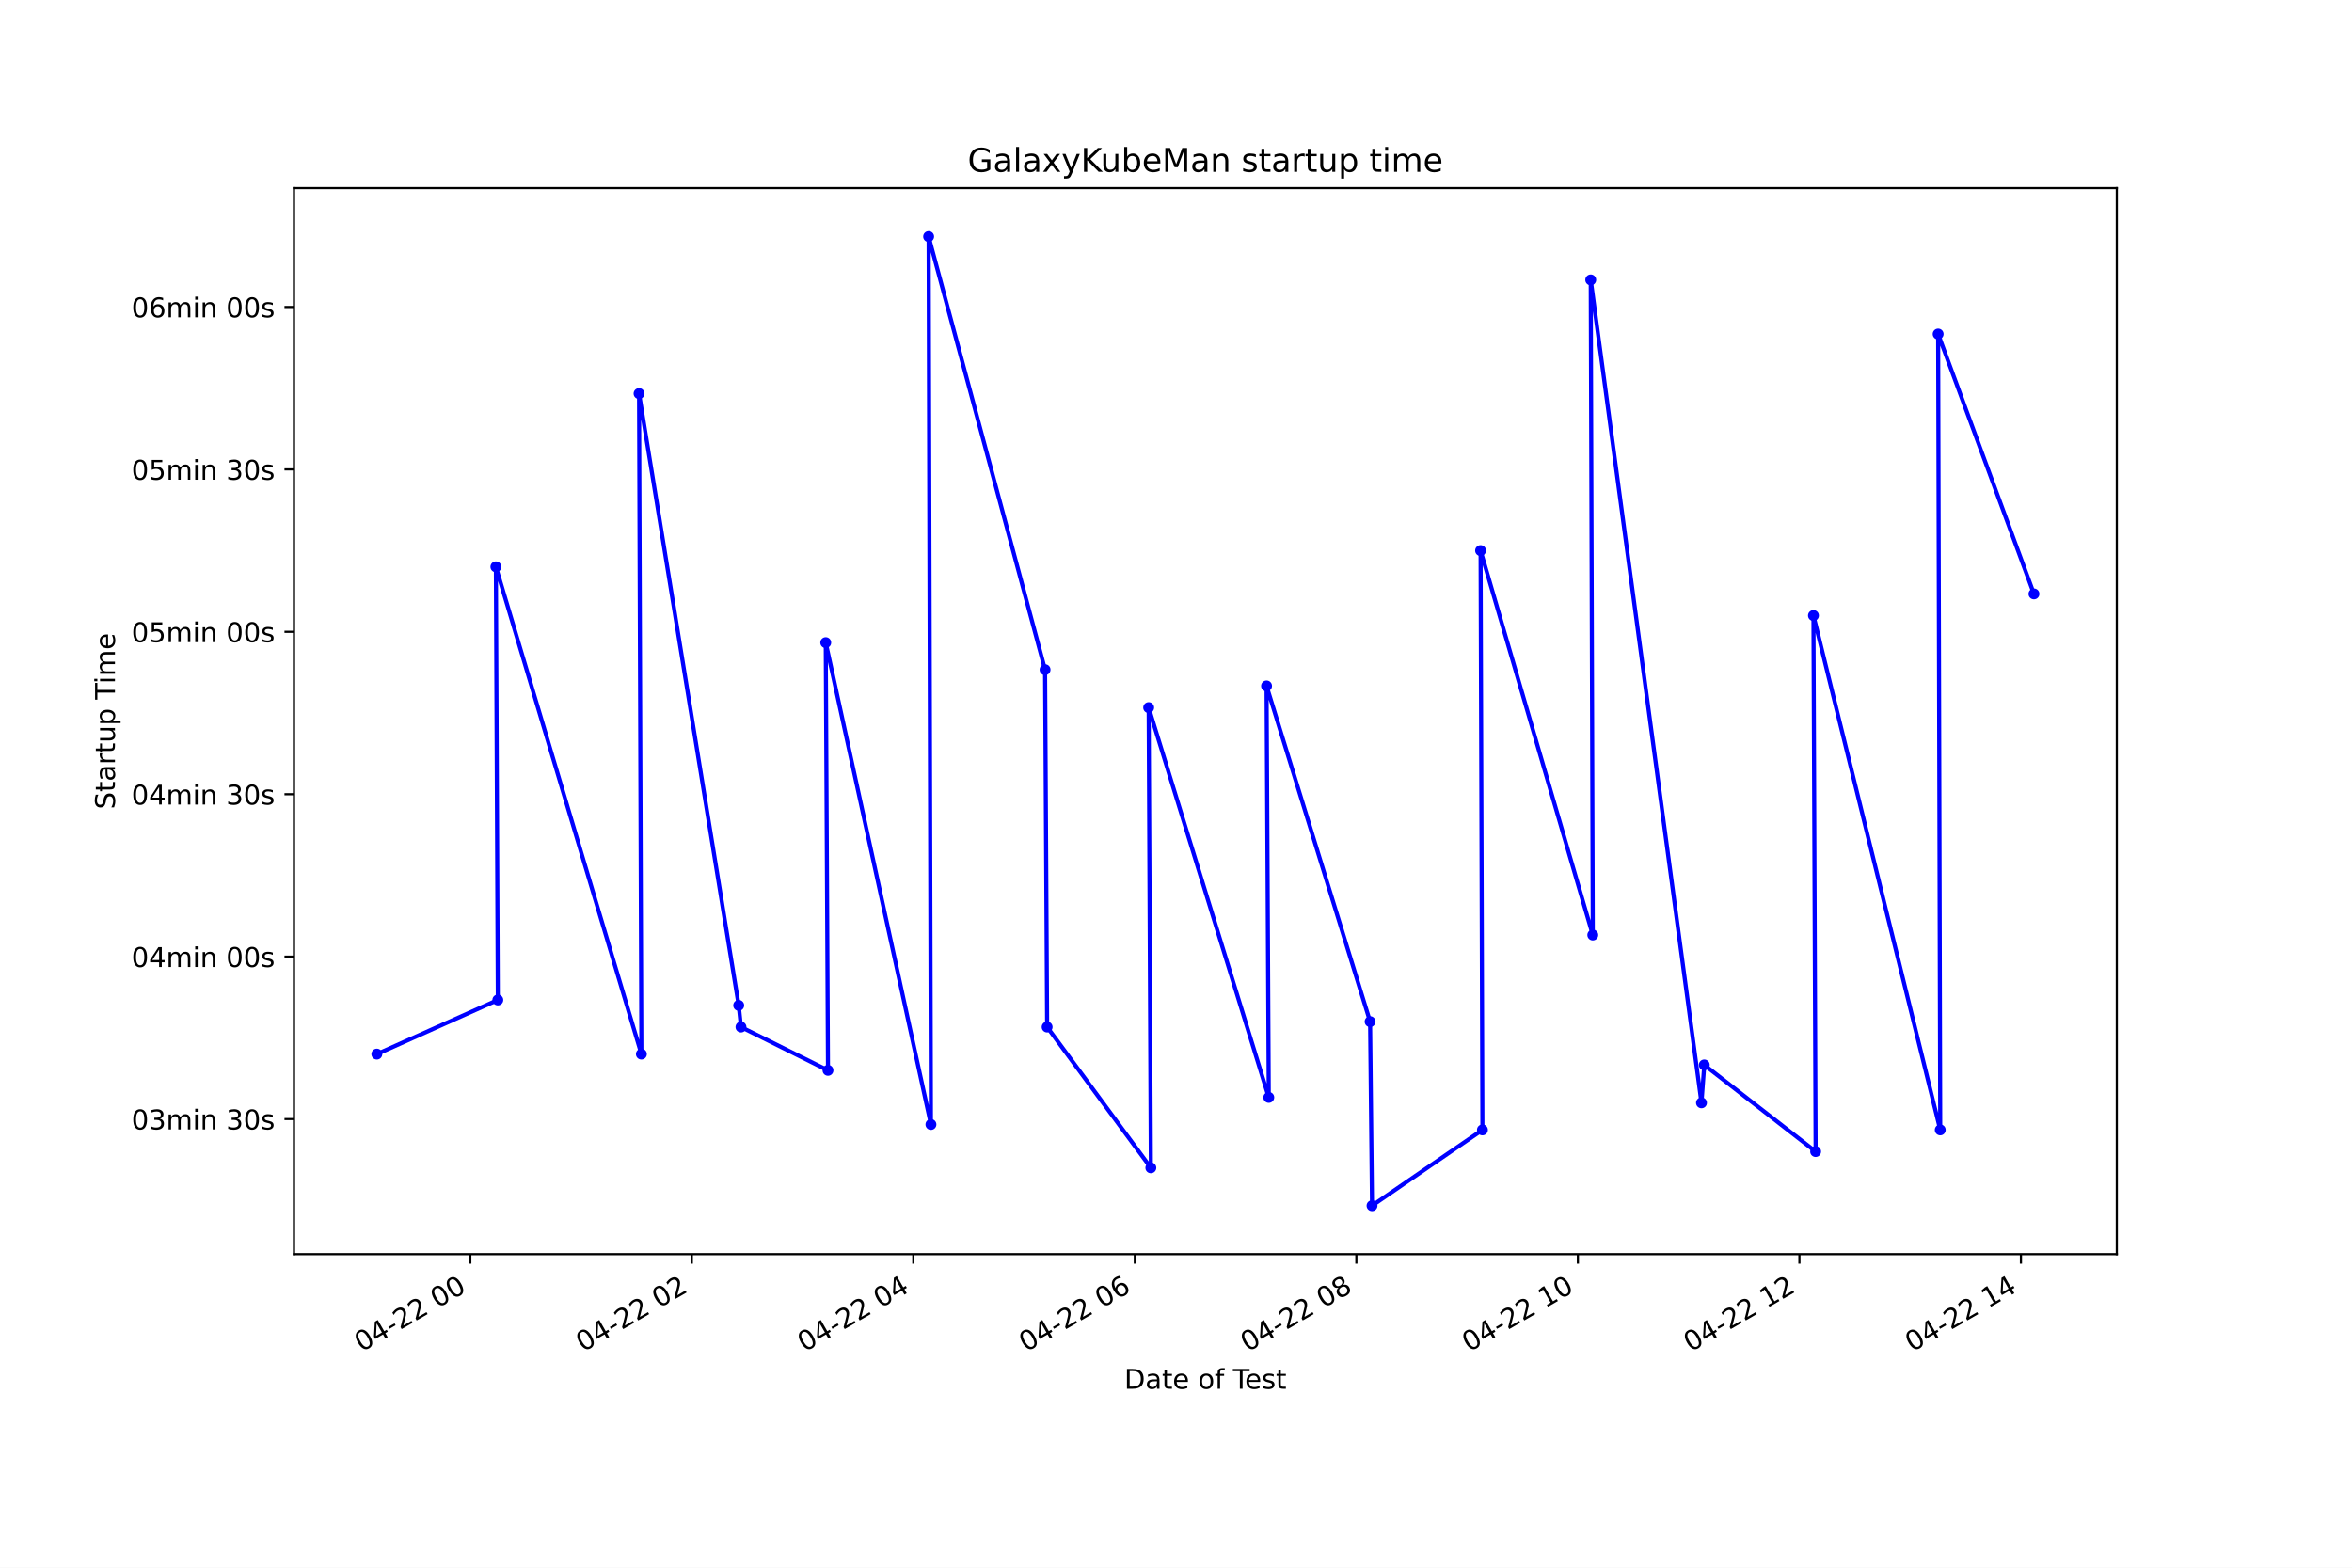
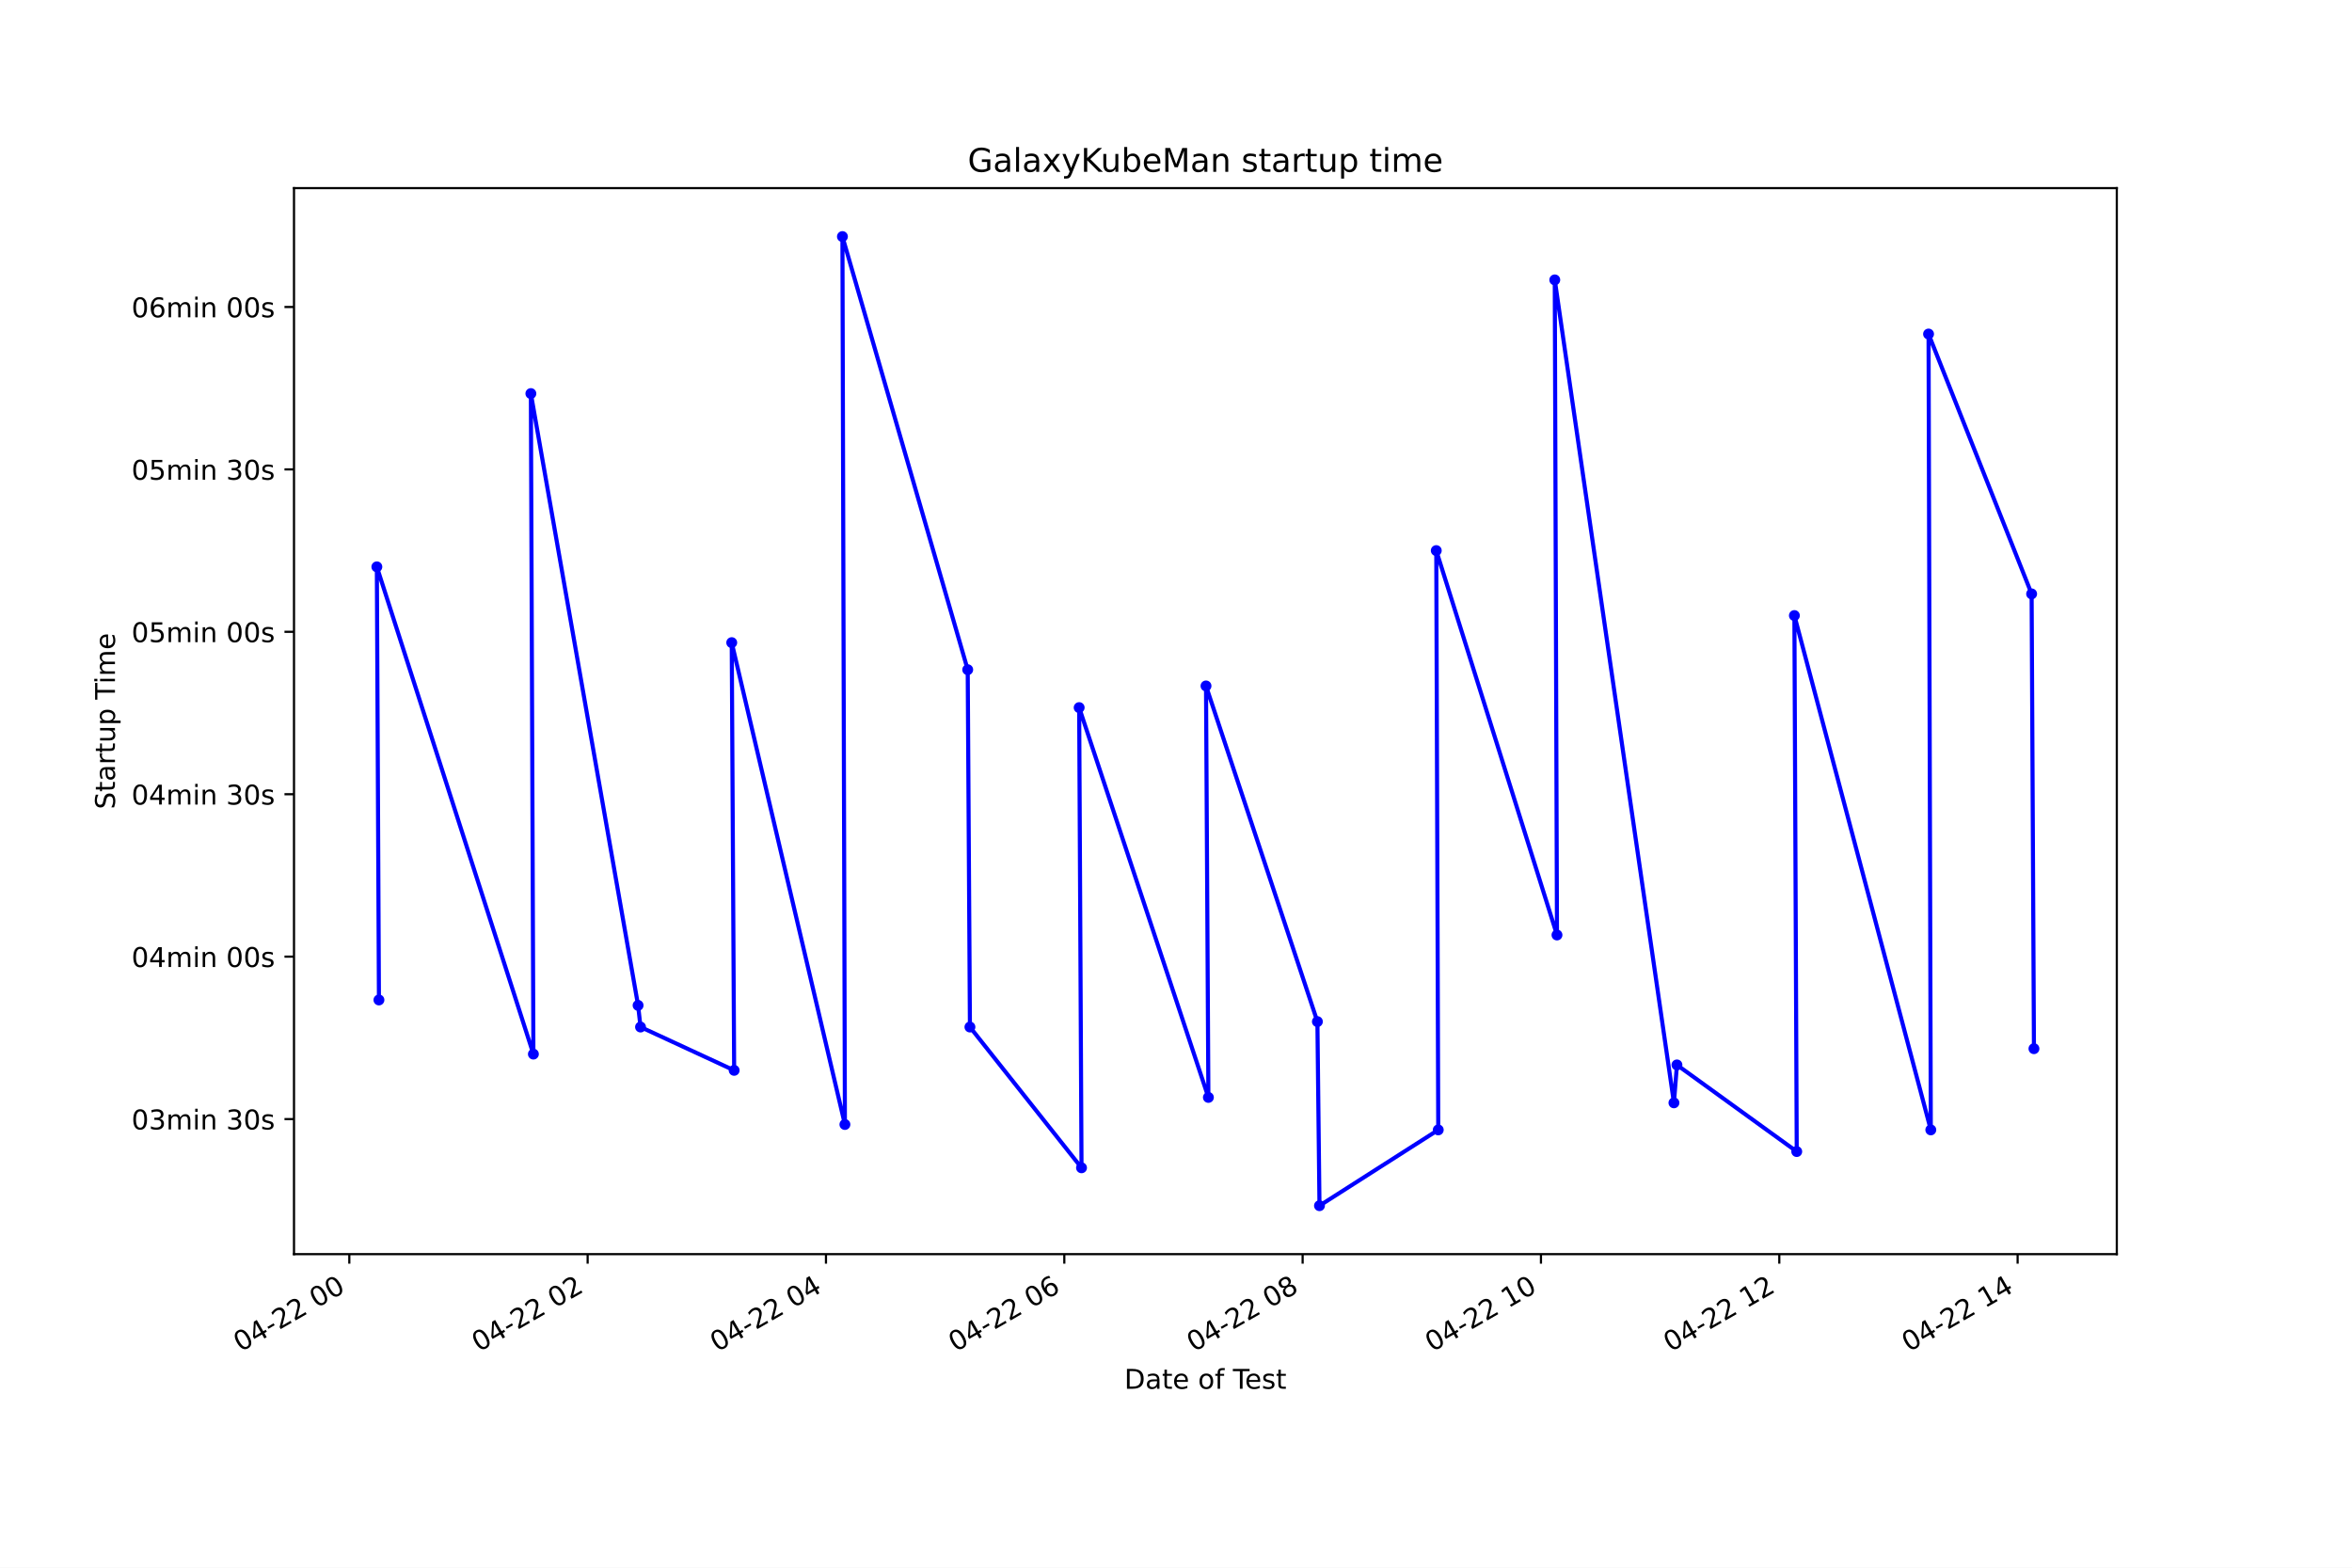
<svg xmlns="http://www.w3.org/2000/svg" xmlns:xlink="http://www.w3.org/1999/xlink" height="576pt" version="1.1" viewBox="0 0 864 576" width="864pt">
  <defs>
    <style type="text/css">*{stroke-linecap:butt;stroke-linejoin:round;}</style>
  </defs>
  <g id="figure_1">
    <g id="patch_1">
      <path d="M 0 576  L 864 576  L 864 0  L 0 0  z " style="fill:#ffffff;" />
    </g>
    <g id="axes_1">
      <g id="patch_2">
        <path d="M 108 460.8  L 777.6 460.8  L 777.6 69.12  L 108 69.12  z " style="fill:#ffffff;" />
      </g>
      <g id="matplotlib.axis_1">
        <g id="xtick_1">
          <g id="line2d_1">
            <defs>
-               <path d="M 0 0  L 0 3.5  " id="m1f600a0b69" style="stroke:#000000;stroke-width:0.8;" />
+               <path d="M 0 0  L 0 3.5  " id="mf8bd1242af" style="stroke:#000000;stroke-width:0.8;" />
            </defs>
            <g>
-               <use style="stroke:#000000;stroke-width:0.8;" x="172.761" xlink:href="#m1f600a0b69" y="460.8" />
+               <use style="stroke:#000000;stroke-width:0.8;" x="128.319" xlink:href="#mf8bd1242af" y="460.8" />
            </g>
          </g>
          <g id="text_1">
-             <g transform="translate(132.7835 496.8609)rotate(-30)scale(0.1 -0.1)">
+             <g transform="translate(88.34233 496.8609)rotate(-30)scale(0.1 -0.1)">
              <defs>
                <path d="M 2034 4250  Q 1547 4250 1301 3770  Q 1056 3291 1056 2328  Q 1056 1369 1301 889  Q 1547 409 2034 409  Q 2525 409 2770 889  Q 3016 1369 3016 2328  Q 3016 3291 2770 3770  Q 2525 4250 2034 4250  z M 2034 4750  Q 2819 4750 3233 4129  Q 3647 3509 3647 2328  Q 3647 1150 3233 529  Q 2819 -91 2034 -91  Q 1250 -91 836 529  Q 422 1150 422 2328  Q 422 3509 836 4129  Q 1250 4750 2034 4750  z " id="DejaVuSans-30" transform="scale(0.015625)" />
                <path d="M 2419 4116  L 825 1625  L 2419 1625  L 2419 4116  z M 2253 4666  L 3047 4666  L 3047 1625  L 3713 1625  L 3713 1100  L 3047 1100  L 3047 0  L 2419 0  L 2419 1100  L 313 1100  L 313 1709  L 2253 4666  z " id="DejaVuSans-34" transform="scale(0.015625)" />
                <path d="M 313 2009  L 1997 2009  L 1997 1497  L 313 1497  L 313 2009  z " id="DejaVuSans-2d" transform="scale(0.015625)" />
                <path d="M 1228 531  L 3431 531  L 3431 0  L 469 0  L 469 531  Q 828 903 1448 1529  Q 2069 2156 2228 2338  Q 2531 2678 2651 2914  Q 2772 3150 2772 3378  Q 2772 3750 2511 3984  Q 2250 4219 1831 4219  Q 1534 4219 1204 4116  Q 875 4013 500 3803  L 500 4441  Q 881 4594 1212 4672  Q 1544 4750 1819 4750  Q 2544 4750 2975 4387  Q 3406 4025 3406 3419  Q 3406 3131 3298 2873  Q 3191 2616 2906 2266  Q 2828 2175 2409 1742  Q 1991 1309 1228 531  z " id="DejaVuSans-32" transform="scale(0.015625)" />
                <path id="DejaVuSans-20" transform="scale(0.015625)" />
              </defs>
              <use xlink:href="#DejaVuSans-30" />
              <use x="63.623" xlink:href="#DejaVuSans-34" />
              <use x="127.246" xlink:href="#DejaVuSans-2d" />
              <use x="163.33" xlink:href="#DejaVuSans-32" />
              <use x="226.953" xlink:href="#DejaVuSans-32" />
              <use x="290.576" xlink:href="#DejaVuSans-20" />
              <use x="322.363" xlink:href="#DejaVuSans-30" />
              <use x="385.986" xlink:href="#DejaVuSans-30" />
            </g>
          </g>
        </g>
        <g id="xtick_2">
          <g id="line2d_2">
            <g>
-               <use style="stroke:#000000;stroke-width:0.8;" x="254.135" xlink:href="#m1f600a0b69" y="460.8" />
+               <use style="stroke:#000000;stroke-width:0.8;" x="215.869" xlink:href="#mf8bd1242af" y="460.8" />
            </g>
          </g>
          <g id="text_2">
-             <g transform="translate(214.1581 496.8609)rotate(-30)scale(0.1 -0.1)">
+             <g transform="translate(175.8922 496.8609)rotate(-30)scale(0.1 -0.1)">
              <use xlink:href="#DejaVuSans-30" />
              <use x="63.623" xlink:href="#DejaVuSans-34" />
              <use x="127.246" xlink:href="#DejaVuSans-2d" />
              <use x="163.33" xlink:href="#DejaVuSans-32" />
              <use x="226.953" xlink:href="#DejaVuSans-32" />
              <use x="290.576" xlink:href="#DejaVuSans-20" />
              <use x="322.363" xlink:href="#DejaVuSans-30" />
              <use x="385.986" xlink:href="#DejaVuSans-32" />
            </g>
          </g>
        </g>
        <g id="xtick_3">
          <g id="line2d_3">
            <g>
-               <use style="stroke:#000000;stroke-width:0.8;" x="335.51" xlink:href="#m1f600a0b69" y="460.8" />
+               <use style="stroke:#000000;stroke-width:0.8;" x="303.419" xlink:href="#mf8bd1242af" y="460.8" />
            </g>
          </g>
          <g id="text_3">
-             <g transform="translate(295.5327 496.8609)rotate(-30)scale(0.1 -0.1)">
+             <g transform="translate(263.4422 496.8609)rotate(-30)scale(0.1 -0.1)">
              <use xlink:href="#DejaVuSans-30" />
              <use x="63.623" xlink:href="#DejaVuSans-34" />
              <use x="127.246" xlink:href="#DejaVuSans-2d" />
              <use x="163.33" xlink:href="#DejaVuSans-32" />
              <use x="226.953" xlink:href="#DejaVuSans-32" />
              <use x="290.576" xlink:href="#DejaVuSans-20" />
              <use x="322.363" xlink:href="#DejaVuSans-30" />
              <use x="385.986" xlink:href="#DejaVuSans-34" />
            </g>
          </g>
        </g>
        <g id="xtick_4">
          <g id="line2d_4">
            <g>
-               <use style="stroke:#000000;stroke-width:0.8;" x="416.884" xlink:href="#m1f600a0b69" y="460.8" />
+               <use style="stroke:#000000;stroke-width:0.8;" x="390.969" xlink:href="#mf8bd1242af" y="460.8" />
            </g>
          </g>
          <g id="text_4">
-             <g transform="translate(376.9073 496.8609)rotate(-30)scale(0.1 -0.1)">
+             <g transform="translate(350.9921 496.8609)rotate(-30)scale(0.1 -0.1)">
              <defs>
                <path d="M 2113 2584  Q 1688 2584 1439 2293  Q 1191 2003 1191 1497  Q 1191 994 1439 701  Q 1688 409 2113 409  Q 2538 409 2786 701  Q 3034 994 3034 1497  Q 3034 2003 2786 2293  Q 2538 2584 2113 2584  z M 3366 4563  L 3366 3988  Q 3128 4100 2886 4159  Q 2644 4219 2406 4219  Q 1781 4219 1451 3797  Q 1122 3375 1075 2522  Q 1259 2794 1537 2939  Q 1816 3084 2150 3084  Q 2853 3084 3261 2657  Q 3669 2231 3669 1497  Q 3669 778 3244 343  Q 2819 -91 2113 -91  Q 1303 -91 875 529  Q 447 1150 447 2328  Q 447 3434 972 4092  Q 1497 4750 2381 4750  Q 2619 4750 2861 4703  Q 3103 4656 3366 4563  z " id="DejaVuSans-36" transform="scale(0.015625)" />
              </defs>
              <use xlink:href="#DejaVuSans-30" />
              <use x="63.623" xlink:href="#DejaVuSans-34" />
              <use x="127.246" xlink:href="#DejaVuSans-2d" />
              <use x="163.33" xlink:href="#DejaVuSans-32" />
              <use x="226.953" xlink:href="#DejaVuSans-32" />
              <use x="290.576" xlink:href="#DejaVuSans-20" />
              <use x="322.363" xlink:href="#DejaVuSans-30" />
              <use x="385.986" xlink:href="#DejaVuSans-36" />
            </g>
          </g>
        </g>
        <g id="xtick_5">
          <g id="line2d_5">
            <g>
-               <use style="stroke:#000000;stroke-width:0.8;" x="498.259" xlink:href="#m1f600a0b69" y="460.8" />
+               <use style="stroke:#000000;stroke-width:0.8;" x="478.519" xlink:href="#mf8bd1242af" y="460.8" />
            </g>
          </g>
          <g id="text_5">
-             <g transform="translate(458.2819 496.8609)rotate(-30)scale(0.1 -0.1)">
+             <g transform="translate(438.542 496.8609)rotate(-30)scale(0.1 -0.1)">
              <defs>
                <path d="M 2034 2216  Q 1584 2216 1326 1975  Q 1069 1734 1069 1313  Q 1069 891 1326 650  Q 1584 409 2034 409  Q 2484 409 2743 651  Q 3003 894 3003 1313  Q 3003 1734 2745 1975  Q 2488 2216 2034 2216  z M 1403 2484  Q 997 2584 770 2862  Q 544 3141 544 3541  Q 544 4100 942 4425  Q 1341 4750 2034 4750  Q 2731 4750 3128 4425  Q 3525 4100 3525 3541  Q 3525 3141 3298 2862  Q 3072 2584 2669 2484  Q 3125 2378 3379 2068  Q 3634 1759 3634 1313  Q 3634 634 3220 271  Q 2806 -91 2034 -91  Q 1263 -91 848 271  Q 434 634 434 1313  Q 434 1759 690 2068  Q 947 2378 1403 2484  z M 1172 3481  Q 1172 3119 1398 2916  Q 1625 2713 2034 2713  Q 2441 2713 2670 2916  Q 2900 3119 2900 3481  Q 2900 3844 2670 4047  Q 2441 4250 2034 4250  Q 1625 4250 1398 4047  Q 1172 3844 1172 3481  z " id="DejaVuSans-38" transform="scale(0.015625)" />
              </defs>
              <use xlink:href="#DejaVuSans-30" />
              <use x="63.623" xlink:href="#DejaVuSans-34" />
              <use x="127.246" xlink:href="#DejaVuSans-2d" />
              <use x="163.33" xlink:href="#DejaVuSans-32" />
              <use x="226.953" xlink:href="#DejaVuSans-32" />
              <use x="290.576" xlink:href="#DejaVuSans-20" />
              <use x="322.363" xlink:href="#DejaVuSans-30" />
              <use x="385.986" xlink:href="#DejaVuSans-38" />
            </g>
          </g>
        </g>
        <g id="xtick_6">
          <g id="line2d_6">
            <g>
-               <use style="stroke:#000000;stroke-width:0.8;" x="579.634" xlink:href="#m1f600a0b69" y="460.8" />
+               <use style="stroke:#000000;stroke-width:0.8;" x="566.069" xlink:href="#mf8bd1242af" y="460.8" />
            </g>
          </g>
          <g id="text_6">
-             <g transform="translate(539.6565 496.8609)rotate(-30)scale(0.1 -0.1)">
+             <g transform="translate(526.0919 496.8609)rotate(-30)scale(0.1 -0.1)">
              <defs>
                <path d="M 794 531  L 1825 531  L 1825 4091  L 703 3866  L 703 4441  L 1819 4666  L 2450 4666  L 2450 531  L 3481 531  L 3481 0  L 794 0  L 794 531  z " id="DejaVuSans-31" transform="scale(0.015625)" />
              </defs>
              <use xlink:href="#DejaVuSans-30" />
              <use x="63.623" xlink:href="#DejaVuSans-34" />
              <use x="127.246" xlink:href="#DejaVuSans-2d" />
              <use x="163.33" xlink:href="#DejaVuSans-32" />
              <use x="226.953" xlink:href="#DejaVuSans-32" />
              <use x="290.576" xlink:href="#DejaVuSans-20" />
              <use x="322.363" xlink:href="#DejaVuSans-31" />
              <use x="385.986" xlink:href="#DejaVuSans-30" />
            </g>
          </g>
        </g>
        <g id="xtick_7">
          <g id="line2d_7">
            <g>
-               <use style="stroke:#000000;stroke-width:0.8;" x="661.008" xlink:href="#m1f600a0b69" y="460.8" />
+               <use style="stroke:#000000;stroke-width:0.8;" x="653.619" xlink:href="#mf8bd1242af" y="460.8" />
            </g>
          </g>
          <g id="text_7">
-             <g transform="translate(621.0311 496.8609)rotate(-30)scale(0.1 -0.1)">
+             <g transform="translate(613.6418 496.8609)rotate(-30)scale(0.1 -0.1)">
              <use xlink:href="#DejaVuSans-30" />
              <use x="63.623" xlink:href="#DejaVuSans-34" />
              <use x="127.246" xlink:href="#DejaVuSans-2d" />
              <use x="163.33" xlink:href="#DejaVuSans-32" />
              <use x="226.953" xlink:href="#DejaVuSans-32" />
              <use x="290.576" xlink:href="#DejaVuSans-20" />
              <use x="322.363" xlink:href="#DejaVuSans-31" />
              <use x="385.986" xlink:href="#DejaVuSans-32" />
            </g>
          </g>
        </g>
        <g id="xtick_8">
          <g id="line2d_8">
            <g>
-               <use style="stroke:#000000;stroke-width:0.8;" x="742.383" xlink:href="#m1f600a0b69" y="460.8" />
+               <use style="stroke:#000000;stroke-width:0.8;" x="741.169" xlink:href="#mf8bd1242af" y="460.8" />
            </g>
          </g>
          <g id="text_8">
-             <g transform="translate(702.4057 496.8609)rotate(-30)scale(0.1 -0.1)">
+             <g transform="translate(701.1917 496.8609)rotate(-30)scale(0.1 -0.1)">
              <use xlink:href="#DejaVuSans-30" />
              <use x="63.623" xlink:href="#DejaVuSans-34" />
              <use x="127.246" xlink:href="#DejaVuSans-2d" />
              <use x="163.33" xlink:href="#DejaVuSans-32" />
              <use x="226.953" xlink:href="#DejaVuSans-32" />
              <use x="290.576" xlink:href="#DejaVuSans-20" />
              <use x="322.363" xlink:href="#DejaVuSans-31" />
              <use x="385.986" xlink:href="#DejaVuSans-34" />
            </g>
          </g>
        </g>
        <g id="text_9">
          <g transform="translate(413.0063 510.2604)scale(0.1 -0.1)">
            <defs>
              <path d="M 1259 4147  L 1259 519  L 2022 519  Q 2988 519 3436 956  Q 3884 1394 3884 2338  Q 3884 3275 3436 3711  Q 2988 4147 2022 4147  L 1259 4147  z M 628 4666  L 1925 4666  Q 3281 4666 3915 4102  Q 4550 3538 4550 2338  Q 4550 1131 3912 565  Q 3275 0 1925 0  L 628 0  L 628 4666  z " id="DejaVuSans-44" transform="scale(0.015625)" />
              <path d="M 2194 1759  Q 1497 1759 1228 1600  Q 959 1441 959 1056  Q 959 750 1161 570  Q 1363 391 1709 391  Q 2188 391 2477 730  Q 2766 1069 2766 1631  L 2766 1759  L 2194 1759  z M 3341 1997  L 3341 0  L 2766 0  L 2766 531  Q 2569 213 2275 61  Q 1981 -91 1556 -91  Q 1019 -91 701 211  Q 384 513 384 1019  Q 384 1609 779 1909  Q 1175 2209 1959 2209  L 2766 2209  L 2766 2266  Q 2766 2663 2505 2880  Q 2244 3097 1772 3097  Q 1472 3097 1187 3025  Q 903 2953 641 2809  L 641 3341  Q 956 3463 1253 3523  Q 1550 3584 1831 3584  Q 2591 3584 2966 3190  Q 3341 2797 3341 1997  z " id="DejaVuSans-61" transform="scale(0.015625)" />
              <path d="M 1172 4494  L 1172 3500  L 2356 3500  L 2356 3053  L 1172 3053  L 1172 1153  Q 1172 725 1289 603  Q 1406 481 1766 481  L 2356 481  L 2356 0  L 1766 0  Q 1100 0 847 248  Q 594 497 594 1153  L 594 3053  L 172 3053  L 172 3500  L 594 3500  L 594 4494  L 1172 4494  z " id="DejaVuSans-74" transform="scale(0.015625)" />
              <path d="M 3597 1894  L 3597 1613  L 953 1613  Q 991 1019 1311 708  Q 1631 397 2203 397  Q 2534 397 2845 478  Q 3156 559 3463 722  L 3463 178  Q 3153 47 2828 -22  Q 2503 -91 2169 -91  Q 1331 -91 842 396  Q 353 884 353 1716  Q 353 2575 817 3079  Q 1281 3584 2069 3584  Q 2775 3584 3186 3129  Q 3597 2675 3597 1894  z M 3022 2063  Q 3016 2534 2758 2815  Q 2500 3097 2075 3097  Q 1594 3097 1305 2825  Q 1016 2553 972 2059  L 3022 2063  z " id="DejaVuSans-65" transform="scale(0.015625)" />
              <path d="M 1959 3097  Q 1497 3097 1228 2736  Q 959 2375 959 1747  Q 959 1119 1226 758  Q 1494 397 1959 397  Q 2419 397 2687 759  Q 2956 1122 2956 1747  Q 2956 2369 2687 2733  Q 2419 3097 1959 3097  z M 1959 3584  Q 2709 3584 3137 3096  Q 3566 2609 3566 1747  Q 3566 888 3137 398  Q 2709 -91 1959 -91  Q 1206 -91 779 398  Q 353 888 353 1747  Q 353 2609 779 3096  Q 1206 3584 1959 3584  z " id="DejaVuSans-6f" transform="scale(0.015625)" />
              <path d="M 2375 4863  L 2375 4384  L 1825 4384  Q 1516 4384 1395 4259  Q 1275 4134 1275 3809  L 1275 3500  L 2222 3500  L 2222 3053  L 1275 3053  L 1275 0  L 697 0  L 697 3053  L 147 3053  L 147 3500  L 697 3500  L 697 3744  Q 697 4328 969 4595  Q 1241 4863 1831 4863  L 2375 4863  z " id="DejaVuSans-66" transform="scale(0.015625)" />
              <path d="M -19 4666  L 3928 4666  L 3928 4134  L 2272 4134  L 2272 0  L 1638 0  L 1638 4134  L -19 4134  L -19 4666  z " id="DejaVuSans-54" transform="scale(0.015625)" />
              <path d="M 2834 3397  L 2834 2853  Q 2591 2978 2328 3040  Q 2066 3103 1784 3103  Q 1356 3103 1142 2972  Q 928 2841 928 2578  Q 928 2378 1081 2264  Q 1234 2150 1697 2047  L 1894 2003  Q 2506 1872 2764 1633  Q 3022 1394 3022 966  Q 3022 478 2636 193  Q 2250 -91 1575 -91  Q 1294 -91 989 -36  Q 684 19 347 128  L 347 722  Q 666 556 975 473  Q 1284 391 1588 391  Q 1994 391 2212 530  Q 2431 669 2431 922  Q 2431 1156 2273 1281  Q 2116 1406 1581 1522  L 1381 1569  Q 847 1681 609 1914  Q 372 2147 372 2553  Q 372 3047 722 3315  Q 1072 3584 1716 3584  Q 2034 3584 2315 3537  Q 2597 3491 2834 3397  z " id="DejaVuSans-73" transform="scale(0.015625)" />
            </defs>
            <use xlink:href="#DejaVuSans-44" />
            <use x="77.002" xlink:href="#DejaVuSans-61" />
            <use x="138.281" xlink:href="#DejaVuSans-74" />
            <use x="177.49" xlink:href="#DejaVuSans-65" />
            <use x="239.014" xlink:href="#DejaVuSans-20" />
            <use x="270.801" xlink:href="#DejaVuSans-6f" />
            <use x="331.982" xlink:href="#DejaVuSans-66" />
            <use x="367.188" xlink:href="#DejaVuSans-20" />
            <use x="398.975" xlink:href="#DejaVuSans-54" />
            <use x="443.059" xlink:href="#DejaVuSans-65" />
            <use x="504.582" xlink:href="#DejaVuSans-73" />
            <use x="556.682" xlink:href="#DejaVuSans-74" />
          </g>
        </g>
      </g>
      <g id="matplotlib.axis_2">
        <g id="ytick_1">
          <g id="line2d_9">
            <defs>
-               <path d="M 0 0  L -3.5 0  " id="md3519420a9" style="stroke:#000000;stroke-width:0.8;" />
+               <path d="M 0 0  L -3.5 0  " id="m34d0136474" style="stroke:#000000;stroke-width:0.8;" />
            </defs>
            <g>
-               <use style="stroke:#000000;stroke-width:0.8;" x="108" xlink:href="#md3519420a9" y="411.169" />
+               <use style="stroke:#000000;stroke-width:0.8;" x="108" xlink:href="#m34d0136474" y="411.169" />
            </g>
          </g>
          <g id="text_10">
            <g transform="translate(48.30625 414.9679)scale(0.1 -0.1)">
              <defs>
                <path d="M 2597 2516  Q 3050 2419 3304 2112  Q 3559 1806 3559 1356  Q 3559 666 3084 287  Q 2609 -91 1734 -91  Q 1441 -91 1130 -33  Q 819 25 488 141  L 488 750  Q 750 597 1062 519  Q 1375 441 1716 441  Q 2309 441 2620 675  Q 2931 909 2931 1356  Q 2931 1769 2642 2001  Q 2353 2234 1838 2234  L 1294 2234  L 1294 2753  L 1863 2753  Q 2328 2753 2575 2939  Q 2822 3125 2822 3475  Q 2822 3834 2567 4026  Q 2313 4219 1838 4219  Q 1578 4219 1281 4162  Q 984 4106 628 3988  L 628 4550  Q 988 4650 1302 4700  Q 1616 4750 1894 4750  Q 2613 4750 3031 4423  Q 3450 4097 3450 3541  Q 3450 3153 3228 2886  Q 3006 2619 2597 2516  z " id="DejaVuSans-33" transform="scale(0.015625)" />
                <path d="M 3328 2828  Q 3544 3216 3844 3400  Q 4144 3584 4550 3584  Q 5097 3584 5394 3201  Q 5691 2819 5691 2113  L 5691 0  L 5113 0  L 5113 2094  Q 5113 2597 4934 2840  Q 4756 3084 4391 3084  Q 3944 3084 3684 2787  Q 3425 2491 3425 1978  L 3425 0  L 2847 0  L 2847 2094  Q 2847 2600 2669 2842  Q 2491 3084 2119 3084  Q 1678 3084 1418 2786  Q 1159 2488 1159 1978  L 1159 0  L 581 0  L 581 3500  L 1159 3500  L 1159 2956  Q 1356 3278 1631 3431  Q 1906 3584 2284 3584  Q 2666 3584 2933 3390  Q 3200 3197 3328 2828  z " id="DejaVuSans-6d" transform="scale(0.015625)" />
                <path d="M 603 3500  L 1178 3500  L 1178 0  L 603 0  L 603 3500  z M 603 4863  L 1178 4863  L 1178 4134  L 603 4134  L 603 4863  z " id="DejaVuSans-69" transform="scale(0.015625)" />
                <path d="M 3513 2113  L 3513 0  L 2938 0  L 2938 2094  Q 2938 2591 2744 2837  Q 2550 3084 2163 3084  Q 1697 3084 1428 2787  Q 1159 2491 1159 1978  L 1159 0  L 581 0  L 581 3500  L 1159 3500  L 1159 2956  Q 1366 3272 1645 3428  Q 1925 3584 2291 3584  Q 2894 3584 3203 3211  Q 3513 2838 3513 2113  z " id="DejaVuSans-6e" transform="scale(0.015625)" />
              </defs>
              <use xlink:href="#DejaVuSans-30" />
              <use x="63.623" xlink:href="#DejaVuSans-33" />
              <use x="127.246" xlink:href="#DejaVuSans-6d" />
              <use x="224.658" xlink:href="#DejaVuSans-69" />
              <use x="252.441" xlink:href="#DejaVuSans-6e" />
              <use x="315.82" xlink:href="#DejaVuSans-20" />
              <use x="347.607" xlink:href="#DejaVuSans-33" />
              <use x="411.23" xlink:href="#DejaVuSans-30" />
              <use x="474.854" xlink:href="#DejaVuSans-73" />
            </g>
          </g>
        </g>
        <g id="ytick_2">
          <g id="line2d_10">
            <g>
-               <use style="stroke:#000000;stroke-width:0.8;" x="108" xlink:href="#md3519420a9" y="351.492" />
+               <use style="stroke:#000000;stroke-width:0.8;" x="108" xlink:href="#m34d0136474" y="351.492" />
            </g>
          </g>
          <g id="text_11">
            <g transform="translate(48.30625 355.2909)scale(0.1 -0.1)">
              <use xlink:href="#DejaVuSans-30" />
              <use x="63.623" xlink:href="#DejaVuSans-34" />
              <use x="127.246" xlink:href="#DejaVuSans-6d" />
              <use x="224.658" xlink:href="#DejaVuSans-69" />
              <use x="252.441" xlink:href="#DejaVuSans-6e" />
              <use x="315.82" xlink:href="#DejaVuSans-20" />
              <use x="347.607" xlink:href="#DejaVuSans-30" />
              <use x="411.23" xlink:href="#DejaVuSans-30" />
              <use x="474.854" xlink:href="#DejaVuSans-73" />
            </g>
          </g>
        </g>
        <g id="ytick_3">
          <g id="line2d_11">
            <g>
-               <use style="stroke:#000000;stroke-width:0.8;" x="108" xlink:href="#md3519420a9" y="291.815" />
+               <use style="stroke:#000000;stroke-width:0.8;" x="108" xlink:href="#m34d0136474" y="291.815" />
            </g>
          </g>
          <g id="text_12">
            <g transform="translate(48.30625 295.6139)scale(0.1 -0.1)">
              <use xlink:href="#DejaVuSans-30" />
              <use x="63.623" xlink:href="#DejaVuSans-34" />
              <use x="127.246" xlink:href="#DejaVuSans-6d" />
              <use x="224.658" xlink:href="#DejaVuSans-69" />
              <use x="252.441" xlink:href="#DejaVuSans-6e" />
              <use x="315.82" xlink:href="#DejaVuSans-20" />
              <use x="347.607" xlink:href="#DejaVuSans-33" />
              <use x="411.23" xlink:href="#DejaVuSans-30" />
              <use x="474.854" xlink:href="#DejaVuSans-73" />
            </g>
          </g>
        </g>
        <g id="ytick_4">
          <g id="line2d_12">
            <g>
-               <use style="stroke:#000000;stroke-width:0.8;" x="108" xlink:href="#md3519420a9" y="232.138" />
+               <use style="stroke:#000000;stroke-width:0.8;" x="108" xlink:href="#m34d0136474" y="232.138" />
            </g>
          </g>
          <g id="text_13">
            <g transform="translate(48.30625 235.9369)scale(0.1 -0.1)">
              <defs>
                <path d="M 691 4666  L 3169 4666  L 3169 4134  L 1269 4134  L 1269 2991  Q 1406 3038 1543 3061  Q 1681 3084 1819 3084  Q 2600 3084 3056 2656  Q 3513 2228 3513 1497  Q 3513 744 3044 326  Q 2575 -91 1722 -91  Q 1428 -91 1123 -41  Q 819 9 494 109  L 494 744  Q 775 591 1075 516  Q 1375 441 1709 441  Q 2250 441 2565 725  Q 2881 1009 2881 1497  Q 2881 1984 2565 2268  Q 2250 2553 1709 2553  Q 1456 2553 1204 2497  Q 953 2441 691 2322  L 691 4666  z " id="DejaVuSans-35" transform="scale(0.015625)" />
              </defs>
              <use xlink:href="#DejaVuSans-30" />
              <use x="63.623" xlink:href="#DejaVuSans-35" />
              <use x="127.246" xlink:href="#DejaVuSans-6d" />
              <use x="224.658" xlink:href="#DejaVuSans-69" />
              <use x="252.441" xlink:href="#DejaVuSans-6e" />
              <use x="315.82" xlink:href="#DejaVuSans-20" />
              <use x="347.607" xlink:href="#DejaVuSans-30" />
              <use x="411.23" xlink:href="#DejaVuSans-30" />
              <use x="474.854" xlink:href="#DejaVuSans-73" />
            </g>
          </g>
        </g>
        <g id="ytick_5">
          <g id="line2d_13">
            <g>
-               <use style="stroke:#000000;stroke-width:0.8;" x="108" xlink:href="#md3519420a9" y="172.461" />
+               <use style="stroke:#000000;stroke-width:0.8;" x="108" xlink:href="#m34d0136474" y="172.461" />
            </g>
          </g>
          <g id="text_14">
            <g transform="translate(48.30625 176.2599)scale(0.1 -0.1)">
              <use xlink:href="#DejaVuSans-30" />
              <use x="63.623" xlink:href="#DejaVuSans-35" />
              <use x="127.246" xlink:href="#DejaVuSans-6d" />
              <use x="224.658" xlink:href="#DejaVuSans-69" />
              <use x="252.441" xlink:href="#DejaVuSans-6e" />
              <use x="315.82" xlink:href="#DejaVuSans-20" />
              <use x="347.607" xlink:href="#DejaVuSans-33" />
              <use x="411.23" xlink:href="#DejaVuSans-30" />
              <use x="474.854" xlink:href="#DejaVuSans-73" />
            </g>
          </g>
        </g>
        <g id="ytick_6">
          <g id="line2d_14">
            <g>
-               <use style="stroke:#000000;stroke-width:0.8;" x="108" xlink:href="#md3519420a9" y="112.784" />
+               <use style="stroke:#000000;stroke-width:0.8;" x="108" xlink:href="#m34d0136474" y="112.784" />
            </g>
          </g>
          <g id="text_15">
            <g transform="translate(48.30625 116.5829)scale(0.1 -0.1)">
              <use xlink:href="#DejaVuSans-30" />
              <use x="63.623" xlink:href="#DejaVuSans-36" />
              <use x="127.246" xlink:href="#DejaVuSans-6d" />
              <use x="224.658" xlink:href="#DejaVuSans-69" />
              <use x="252.441" xlink:href="#DejaVuSans-6e" />
              <use x="315.82" xlink:href="#DejaVuSans-20" />
              <use x="347.607" xlink:href="#DejaVuSans-30" />
              <use x="411.23" xlink:href="#DejaVuSans-30" />
              <use x="474.854" xlink:href="#DejaVuSans-73" />
            </g>
          </g>
        </g>
        <g id="text_16">
          <g transform="translate(42.22656 297.3397)rotate(-90)scale(0.1 -0.1)">
            <defs>
              <path d="M 3425 4513  L 3425 3897  Q 3066 4069 2747 4153  Q 2428 4238 2131 4238  Q 1616 4238 1336 4038  Q 1056 3838 1056 3469  Q 1056 3159 1242 3001  Q 1428 2844 1947 2747  L 2328 2669  Q 3034 2534 3370 2195  Q 3706 1856 3706 1288  Q 3706 609 3251 259  Q 2797 -91 1919 -91  Q 1588 -91 1214 -16  Q 841 59 441 206  L 441 856  Q 825 641 1194 531  Q 1563 422 1919 422  Q 2459 422 2753 634  Q 3047 847 3047 1241  Q 3047 1584 2836 1778  Q 2625 1972 2144 2069  L 1759 2144  Q 1053 2284 737 2584  Q 422 2884 422 3419  Q 422 4038 858 4394  Q 1294 4750 2059 4750  Q 2388 4750 2728 4690  Q 3069 4631 3425 4513  z " id="DejaVuSans-53" transform="scale(0.015625)" />
              <path d="M 2631 2963  Q 2534 3019 2420 3045  Q 2306 3072 2169 3072  Q 1681 3072 1420 2755  Q 1159 2438 1159 1844  L 1159 0  L 581 0  L 581 3500  L 1159 3500  L 1159 2956  Q 1341 3275 1631 3429  Q 1922 3584 2338 3584  Q 2397 3584 2469 3576  Q 2541 3569 2628 3553  L 2631 2963  z " id="DejaVuSans-72" transform="scale(0.015625)" />
              <path d="M 544 1381  L 544 3500  L 1119 3500  L 1119 1403  Q 1119 906 1312 657  Q 1506 409 1894 409  Q 2359 409 2629 706  Q 2900 1003 2900 1516  L 2900 3500  L 3475 3500  L 3475 0  L 2900 0  L 2900 538  Q 2691 219 2414 64  Q 2138 -91 1772 -91  Q 1169 -91 856 284  Q 544 659 544 1381  z M 1991 3584  L 1991 3584  z " id="DejaVuSans-75" transform="scale(0.015625)" />
              <path d="M 1159 525  L 1159 -1331  L 581 -1331  L 581 3500  L 1159 3500  L 1159 2969  Q 1341 3281 1617 3432  Q 1894 3584 2278 3584  Q 2916 3584 3314 3078  Q 3713 2572 3713 1747  Q 3713 922 3314 415  Q 2916 -91 2278 -91  Q 1894 -91 1617 61  Q 1341 213 1159 525  z M 3116 1747  Q 3116 2381 2855 2742  Q 2594 3103 2138 3103  Q 1681 3103 1420 2742  Q 1159 2381 1159 1747  Q 1159 1113 1420 752  Q 1681 391 2138 391  Q 2594 391 2855 752  Q 3116 1113 3116 1747  z " id="DejaVuSans-70" transform="scale(0.015625)" />
            </defs>
            <use xlink:href="#DejaVuSans-53" />
            <use x="63.477" xlink:href="#DejaVuSans-74" />
            <use x="102.686" xlink:href="#DejaVuSans-61" />
            <use x="163.965" xlink:href="#DejaVuSans-72" />
            <use x="205.078" xlink:href="#DejaVuSans-74" />
            <use x="244.287" xlink:href="#DejaVuSans-75" />
            <use x="307.666" xlink:href="#DejaVuSans-70" />
            <use x="371.143" xlink:href="#DejaVuSans-20" />
            <use x="402.93" xlink:href="#DejaVuSans-54" />
            <use x="460.889" xlink:href="#DejaVuSans-69" />
            <use x="488.672" xlink:href="#DejaVuSans-6d" />
            <use x="586.084" xlink:href="#DejaVuSans-65" />
          </g>
        </g>
      </g>
      <g id="line2d_15">
-         <path clip-path="url(#pc827b6d5b4)" d="M 747.164 218.213  L 711.969 122.73  L 712.738 415.147  L 666.162 226.17  L 666.964 423.104  L 626.062 391.276  L 625.034 405.201  L 584.347 102.838  L 585.104 343.535  L 543.885 202.299  L 544.563 415.147  L 504.012 442.996  L 503.3 375.362  L 465.268 252.03  L 466.082 403.212  L 421.959 259.987  L 422.762 429.072  L 384.662 377.352  L 383.905 246.062  L 341.127 86.924  L 341.975 413.158  L 303.333 236.116  L 304.158 393.266  L 272.196 377.352  L 271.36 369.395  L 234.752 144.611  L 235.611 387.298  L 182.164 208.267  L 182.876 367.406  L 138.436 387.298  " style="fill:none;stroke:#0000ff;stroke-linecap:square;stroke-width:1.5;" />
+         <path clip-path="url(#pe42fe2b131)" d="M 747.164 385.309  L 746.312 218.213  L 708.447 122.73  L 709.274 415.147  L 659.164 226.17  L 660.027 423.104  L 616.021 391.276  L 614.915 405.201  L 571.14 102.838  L 571.954 343.535  L 527.608 202.299  L 528.337 415.147  L 484.708 442.996  L 483.942 375.362  L 443.025 252.03  L 443.9 403.212  L 396.429 259.987  L 397.292 429.072  L 356.302 377.352  L 355.487 246.062  L 309.463 86.924  L 310.375 413.158  L 268.801 236.116  L 269.688 393.266  L 235.301 377.352  L 234.401 369.395  L 195.015 144.611  L 195.94 387.298  L 138.436 208.267  L 139.202 367.406  " style="fill:none;stroke:#0000ff;stroke-linecap:square;stroke-width:1.5;" />
        <defs>
-           <path d="M 0 1.5  C 0.398 1.5 0.779 1.342 1.061 1.061  C 1.342 0.779 1.5 0.398 1.5 0  C 1.5 -0.398 1.342 -0.779 1.061 -1.061  C 0.779 -1.342 0.398 -1.5 0 -1.5  C -0.398 -1.5 -0.779 -1.342 -1.061 -1.061  C -1.342 -0.779 -1.5 -0.398 -1.5 0  C -1.5 0.398 -1.342 0.779 -1.061 1.061  C -0.779 1.342 -0.398 1.5 0 1.5  z " id="m769a4742b8" style="stroke:#0000ff;" />
+           <path d="M 0 1.5  C 0.398 1.5 0.779 1.342 1.061 1.061  C 1.342 0.779 1.5 0.398 1.5 0  C 1.5 -0.398 1.342 -0.779 1.061 -1.061  C 0.779 -1.342 0.398 -1.5 0 -1.5  C -0.398 -1.5 -0.779 -1.342 -1.061 -1.061  C -1.342 -0.779 -1.5 -0.398 -1.5 0  C -1.5 0.398 -1.342 0.779 -1.061 1.061  C -0.779 1.342 -0.398 1.5 0 1.5  z " id="mda1ce03b02" style="stroke:#0000ff;" />
        </defs>
-         <g clip-path="url(#pc827b6d5b4)">
-           <use style="fill:#0000ff;stroke:#0000ff;" x="747.164" xlink:href="#m769a4742b8" y="218.213" />
-           <use style="fill:#0000ff;stroke:#0000ff;" x="711.969" xlink:href="#m769a4742b8" y="122.73" />
-           <use style="fill:#0000ff;stroke:#0000ff;" x="712.738" xlink:href="#m769a4742b8" y="415.147" />
-           <use style="fill:#0000ff;stroke:#0000ff;" x="666.162" xlink:href="#m769a4742b8" y="226.17" />
-           <use style="fill:#0000ff;stroke:#0000ff;" x="666.964" xlink:href="#m769a4742b8" y="423.104" />
-           <use style="fill:#0000ff;stroke:#0000ff;" x="626.062" xlink:href="#m769a4742b8" y="391.276" />
-           <use style="fill:#0000ff;stroke:#0000ff;" x="625.034" xlink:href="#m769a4742b8" y="405.201" />
-           <use style="fill:#0000ff;stroke:#0000ff;" x="584.347" xlink:href="#m769a4742b8" y="102.838" />
-           <use style="fill:#0000ff;stroke:#0000ff;" x="585.104" xlink:href="#m769a4742b8" y="343.535" />
-           <use style="fill:#0000ff;stroke:#0000ff;" x="543.885" xlink:href="#m769a4742b8" y="202.299" />
-           <use style="fill:#0000ff;stroke:#0000ff;" x="544.563" xlink:href="#m769a4742b8" y="415.147" />
-           <use style="fill:#0000ff;stroke:#0000ff;" x="504.012" xlink:href="#m769a4742b8" y="442.996" />
-           <use style="fill:#0000ff;stroke:#0000ff;" x="503.3" xlink:href="#m769a4742b8" y="375.362" />
-           <use style="fill:#0000ff;stroke:#0000ff;" x="465.268" xlink:href="#m769a4742b8" y="252.03" />
-           <use style="fill:#0000ff;stroke:#0000ff;" x="466.082" xlink:href="#m769a4742b8" y="403.212" />
-           <use style="fill:#0000ff;stroke:#0000ff;" x="421.959" xlink:href="#m769a4742b8" y="259.987" />
-           <use style="fill:#0000ff;stroke:#0000ff;" x="422.762" xlink:href="#m769a4742b8" y="429.072" />
-           <use style="fill:#0000ff;stroke:#0000ff;" x="384.662" xlink:href="#m769a4742b8" y="377.352" />
-           <use style="fill:#0000ff;stroke:#0000ff;" x="383.905" xlink:href="#m769a4742b8" y="246.062" />
-           <use style="fill:#0000ff;stroke:#0000ff;" x="341.127" xlink:href="#m769a4742b8" y="86.924" />
-           <use style="fill:#0000ff;stroke:#0000ff;" x="341.975" xlink:href="#m769a4742b8" y="413.158" />
-           <use style="fill:#0000ff;stroke:#0000ff;" x="303.333" xlink:href="#m769a4742b8" y="236.116" />
-           <use style="fill:#0000ff;stroke:#0000ff;" x="304.158" xlink:href="#m769a4742b8" y="393.266" />
-           <use style="fill:#0000ff;stroke:#0000ff;" x="272.196" xlink:href="#m769a4742b8" y="377.352" />
-           <use style="fill:#0000ff;stroke:#0000ff;" x="271.36" xlink:href="#m769a4742b8" y="369.395" />
-           <use style="fill:#0000ff;stroke:#0000ff;" x="234.752" xlink:href="#m769a4742b8" y="144.611" />
-           <use style="fill:#0000ff;stroke:#0000ff;" x="235.611" xlink:href="#m769a4742b8" y="387.298" />
-           <use style="fill:#0000ff;stroke:#0000ff;" x="182.164" xlink:href="#m769a4742b8" y="208.267" />
-           <use style="fill:#0000ff;stroke:#0000ff;" x="182.876" xlink:href="#m769a4742b8" y="367.406" />
-           <use style="fill:#0000ff;stroke:#0000ff;" x="138.436" xlink:href="#m769a4742b8" y="387.298" />
+         <g clip-path="url(#pe42fe2b131)">
+           <use style="fill:#0000ff;stroke:#0000ff;" x="747.164" xlink:href="#mda1ce03b02" y="385.309" />
+           <use style="fill:#0000ff;stroke:#0000ff;" x="746.312" xlink:href="#mda1ce03b02" y="218.213" />
+           <use style="fill:#0000ff;stroke:#0000ff;" x="708.447" xlink:href="#mda1ce03b02" y="122.73" />
+           <use style="fill:#0000ff;stroke:#0000ff;" x="709.274" xlink:href="#mda1ce03b02" y="415.147" />
+           <use style="fill:#0000ff;stroke:#0000ff;" x="659.164" xlink:href="#mda1ce03b02" y="226.17" />
+           <use style="fill:#0000ff;stroke:#0000ff;" x="660.027" xlink:href="#mda1ce03b02" y="423.104" />
+           <use style="fill:#0000ff;stroke:#0000ff;" x="616.021" xlink:href="#mda1ce03b02" y="391.276" />
+           <use style="fill:#0000ff;stroke:#0000ff;" x="614.915" xlink:href="#mda1ce03b02" y="405.201" />
+           <use style="fill:#0000ff;stroke:#0000ff;" x="571.14" xlink:href="#mda1ce03b02" y="102.838" />
+           <use style="fill:#0000ff;stroke:#0000ff;" x="571.954" xlink:href="#mda1ce03b02" y="343.535" />
+           <use style="fill:#0000ff;stroke:#0000ff;" x="527.608" xlink:href="#mda1ce03b02" y="202.299" />
+           <use style="fill:#0000ff;stroke:#0000ff;" x="528.337" xlink:href="#mda1ce03b02" y="415.147" />
+           <use style="fill:#0000ff;stroke:#0000ff;" x="484.708" xlink:href="#mda1ce03b02" y="442.996" />
+           <use style="fill:#0000ff;stroke:#0000ff;" x="483.942" xlink:href="#mda1ce03b02" y="375.362" />
+           <use style="fill:#0000ff;stroke:#0000ff;" x="443.025" xlink:href="#mda1ce03b02" y="252.03" />
+           <use style="fill:#0000ff;stroke:#0000ff;" x="443.9" xlink:href="#mda1ce03b02" y="403.212" />
+           <use style="fill:#0000ff;stroke:#0000ff;" x="396.429" xlink:href="#mda1ce03b02" y="259.987" />
+           <use style="fill:#0000ff;stroke:#0000ff;" x="397.292" xlink:href="#mda1ce03b02" y="429.072" />
+           <use style="fill:#0000ff;stroke:#0000ff;" x="356.302" xlink:href="#mda1ce03b02" y="377.352" />
+           <use style="fill:#0000ff;stroke:#0000ff;" x="355.487" xlink:href="#mda1ce03b02" y="246.062" />
+           <use style="fill:#0000ff;stroke:#0000ff;" x="309.463" xlink:href="#mda1ce03b02" y="86.924" />
+           <use style="fill:#0000ff;stroke:#0000ff;" x="310.375" xlink:href="#mda1ce03b02" y="413.158" />
+           <use style="fill:#0000ff;stroke:#0000ff;" x="268.801" xlink:href="#mda1ce03b02" y="236.116" />
+           <use style="fill:#0000ff;stroke:#0000ff;" x="269.688" xlink:href="#mda1ce03b02" y="393.266" />
+           <use style="fill:#0000ff;stroke:#0000ff;" x="235.301" xlink:href="#mda1ce03b02" y="377.352" />
+           <use style="fill:#0000ff;stroke:#0000ff;" x="234.401" xlink:href="#mda1ce03b02" y="369.395" />
+           <use style="fill:#0000ff;stroke:#0000ff;" x="195.015" xlink:href="#mda1ce03b02" y="144.611" />
+           <use style="fill:#0000ff;stroke:#0000ff;" x="195.94" xlink:href="#mda1ce03b02" y="387.298" />
+           <use style="fill:#0000ff;stroke:#0000ff;" x="138.436" xlink:href="#mda1ce03b02" y="208.267" />
+           <use style="fill:#0000ff;stroke:#0000ff;" x="139.202" xlink:href="#mda1ce03b02" y="367.406" />
        </g>
      </g>
      <g id="patch_3">
        <path d="M 108 460.8  L 108 69.12  " style="fill:none;stroke:#000000;stroke-linecap:square;stroke-linejoin:miter;stroke-width:0.8;" />
      </g>
      <g id="patch_4">
        <path d="M 777.6 460.8  L 777.6 69.12  " style="fill:none;stroke:#000000;stroke-linecap:square;stroke-linejoin:miter;stroke-width:0.8;" />
      </g>
      <g id="patch_5">
        <path d="M 108 460.8  L 777.6 460.8  " style="fill:none;stroke:#000000;stroke-linecap:square;stroke-linejoin:miter;stroke-width:0.8;" />
      </g>
      <g id="patch_6">
        <path d="M 108 69.12  L 777.6 69.12  " style="fill:none;stroke:#000000;stroke-linecap:square;stroke-linejoin:miter;stroke-width:0.8;" />
      </g>
      <g id="text_17">
        <g transform="translate(355.4794 63.12)scale(0.12 -0.12)">
          <defs>
            <path d="M 3809 666  L 3809 1919  L 2778 1919  L 2778 2438  L 4434 2438  L 4434 434  Q 4069 175 3628 42  Q 3188 -91 2688 -91  Q 1594 -91 976 548  Q 359 1188 359 2328  Q 359 3472 976 4111  Q 1594 4750 2688 4750  Q 3144 4750 3555 4637  Q 3966 4525 4313 4306  L 4313 3634  Q 3963 3931 3569 4081  Q 3175 4231 2741 4231  Q 1884 4231 1454 3753  Q 1025 3275 1025 2328  Q 1025 1384 1454 906  Q 1884 428 2741 428  Q 3075 428 3337 486  Q 3600 544 3809 666  z " id="DejaVuSans-47" transform="scale(0.015625)" />
            <path d="M 603 4863  L 1178 4863  L 1178 0  L 603 0  L 603 4863  z " id="DejaVuSans-6c" transform="scale(0.015625)" />
            <path d="M 3513 3500  L 2247 1797  L 3578 0  L 2900 0  L 1881 1375  L 863 0  L 184 0  L 1544 1831  L 300 3500  L 978 3500  L 1906 2253  L 2834 3500  L 3513 3500  z " id="DejaVuSans-78" transform="scale(0.015625)" />
            <path d="M 2059 -325  Q 1816 -950 1584 -1140  Q 1353 -1331 966 -1331  L 506 -1331  L 506 -850  L 844 -850  Q 1081 -850 1212 -737  Q 1344 -625 1503 -206  L 1606 56  L 191 3500  L 800 3500  L 1894 763  L 2988 3500  L 3597 3500  L 2059 -325  z " id="DejaVuSans-79" transform="scale(0.015625)" />
            <path d="M 628 4666  L 1259 4666  L 1259 2694  L 3353 4666  L 4166 4666  L 1850 2491  L 4331 0  L 3500 0  L 1259 2247  L 1259 0  L 628 0  L 628 4666  z " id="DejaVuSans-4b" transform="scale(0.015625)" />
            <path d="M 3116 1747  Q 3116 2381 2855 2742  Q 2594 3103 2138 3103  Q 1681 3103 1420 2742  Q 1159 2381 1159 1747  Q 1159 1113 1420 752  Q 1681 391 2138 391  Q 2594 391 2855 752  Q 3116 1113 3116 1747  z M 1159 2969  Q 1341 3281 1617 3432  Q 1894 3584 2278 3584  Q 2916 3584 3314 3078  Q 3713 2572 3713 1747  Q 3713 922 3314 415  Q 2916 -91 2278 -91  Q 1894 -91 1617 61  Q 1341 213 1159 525  L 1159 0  L 581 0  L 581 4863  L 1159 4863  L 1159 2969  z " id="DejaVuSans-62" transform="scale(0.015625)" />
            <path d="M 628 4666  L 1569 4666  L 2759 1491  L 3956 4666  L 4897 4666  L 4897 0  L 4281 0  L 4281 4097  L 3078 897  L 2444 897  L 1241 4097  L 1241 0  L 628 0  L 628 4666  z " id="DejaVuSans-4d" transform="scale(0.015625)" />
          </defs>
          <use xlink:href="#DejaVuSans-47" />
          <use x="77.49" xlink:href="#DejaVuSans-61" />
          <use x="138.77" xlink:href="#DejaVuSans-6c" />
          <use x="166.553" xlink:href="#DejaVuSans-61" />
          <use x="227.832" xlink:href="#DejaVuSans-78" />
          <use x="287.012" xlink:href="#DejaVuSans-79" />
          <use x="346.191" xlink:href="#DejaVuSans-4b" />
          <use x="406.768" xlink:href="#DejaVuSans-75" />
          <use x="470.146" xlink:href="#DejaVuSans-62" />
          <use x="533.623" xlink:href="#DejaVuSans-65" />
          <use x="595.146" xlink:href="#DejaVuSans-4d" />
          <use x="681.426" xlink:href="#DejaVuSans-61" />
          <use x="742.705" xlink:href="#DejaVuSans-6e" />
          <use x="806.084" xlink:href="#DejaVuSans-20" />
          <use x="837.871" xlink:href="#DejaVuSans-73" />
          <use x="889.971" xlink:href="#DejaVuSans-74" />
          <use x="929.18" xlink:href="#DejaVuSans-61" />
          <use x="990.459" xlink:href="#DejaVuSans-72" />
          <use x="1031.572" xlink:href="#DejaVuSans-74" />
          <use x="1070.781" xlink:href="#DejaVuSans-75" />
          <use x="1134.16" xlink:href="#DejaVuSans-70" />
          <use x="1197.637" xlink:href="#DejaVuSans-20" />
          <use x="1229.424" xlink:href="#DejaVuSans-74" />
          <use x="1268.633" xlink:href="#DejaVuSans-69" />
          <use x="1296.416" xlink:href="#DejaVuSans-6d" />
          <use x="1393.828" xlink:href="#DejaVuSans-65" />
        </g>
      </g>
    </g>
  </g>
  <defs>
-     <clipPath id="pc827b6d5b4">
+     <clipPath id="pe42fe2b131">
      <rect height="391.68" width="669.6" x="108" y="69.12" />
    </clipPath>
  </defs>
</svg>
